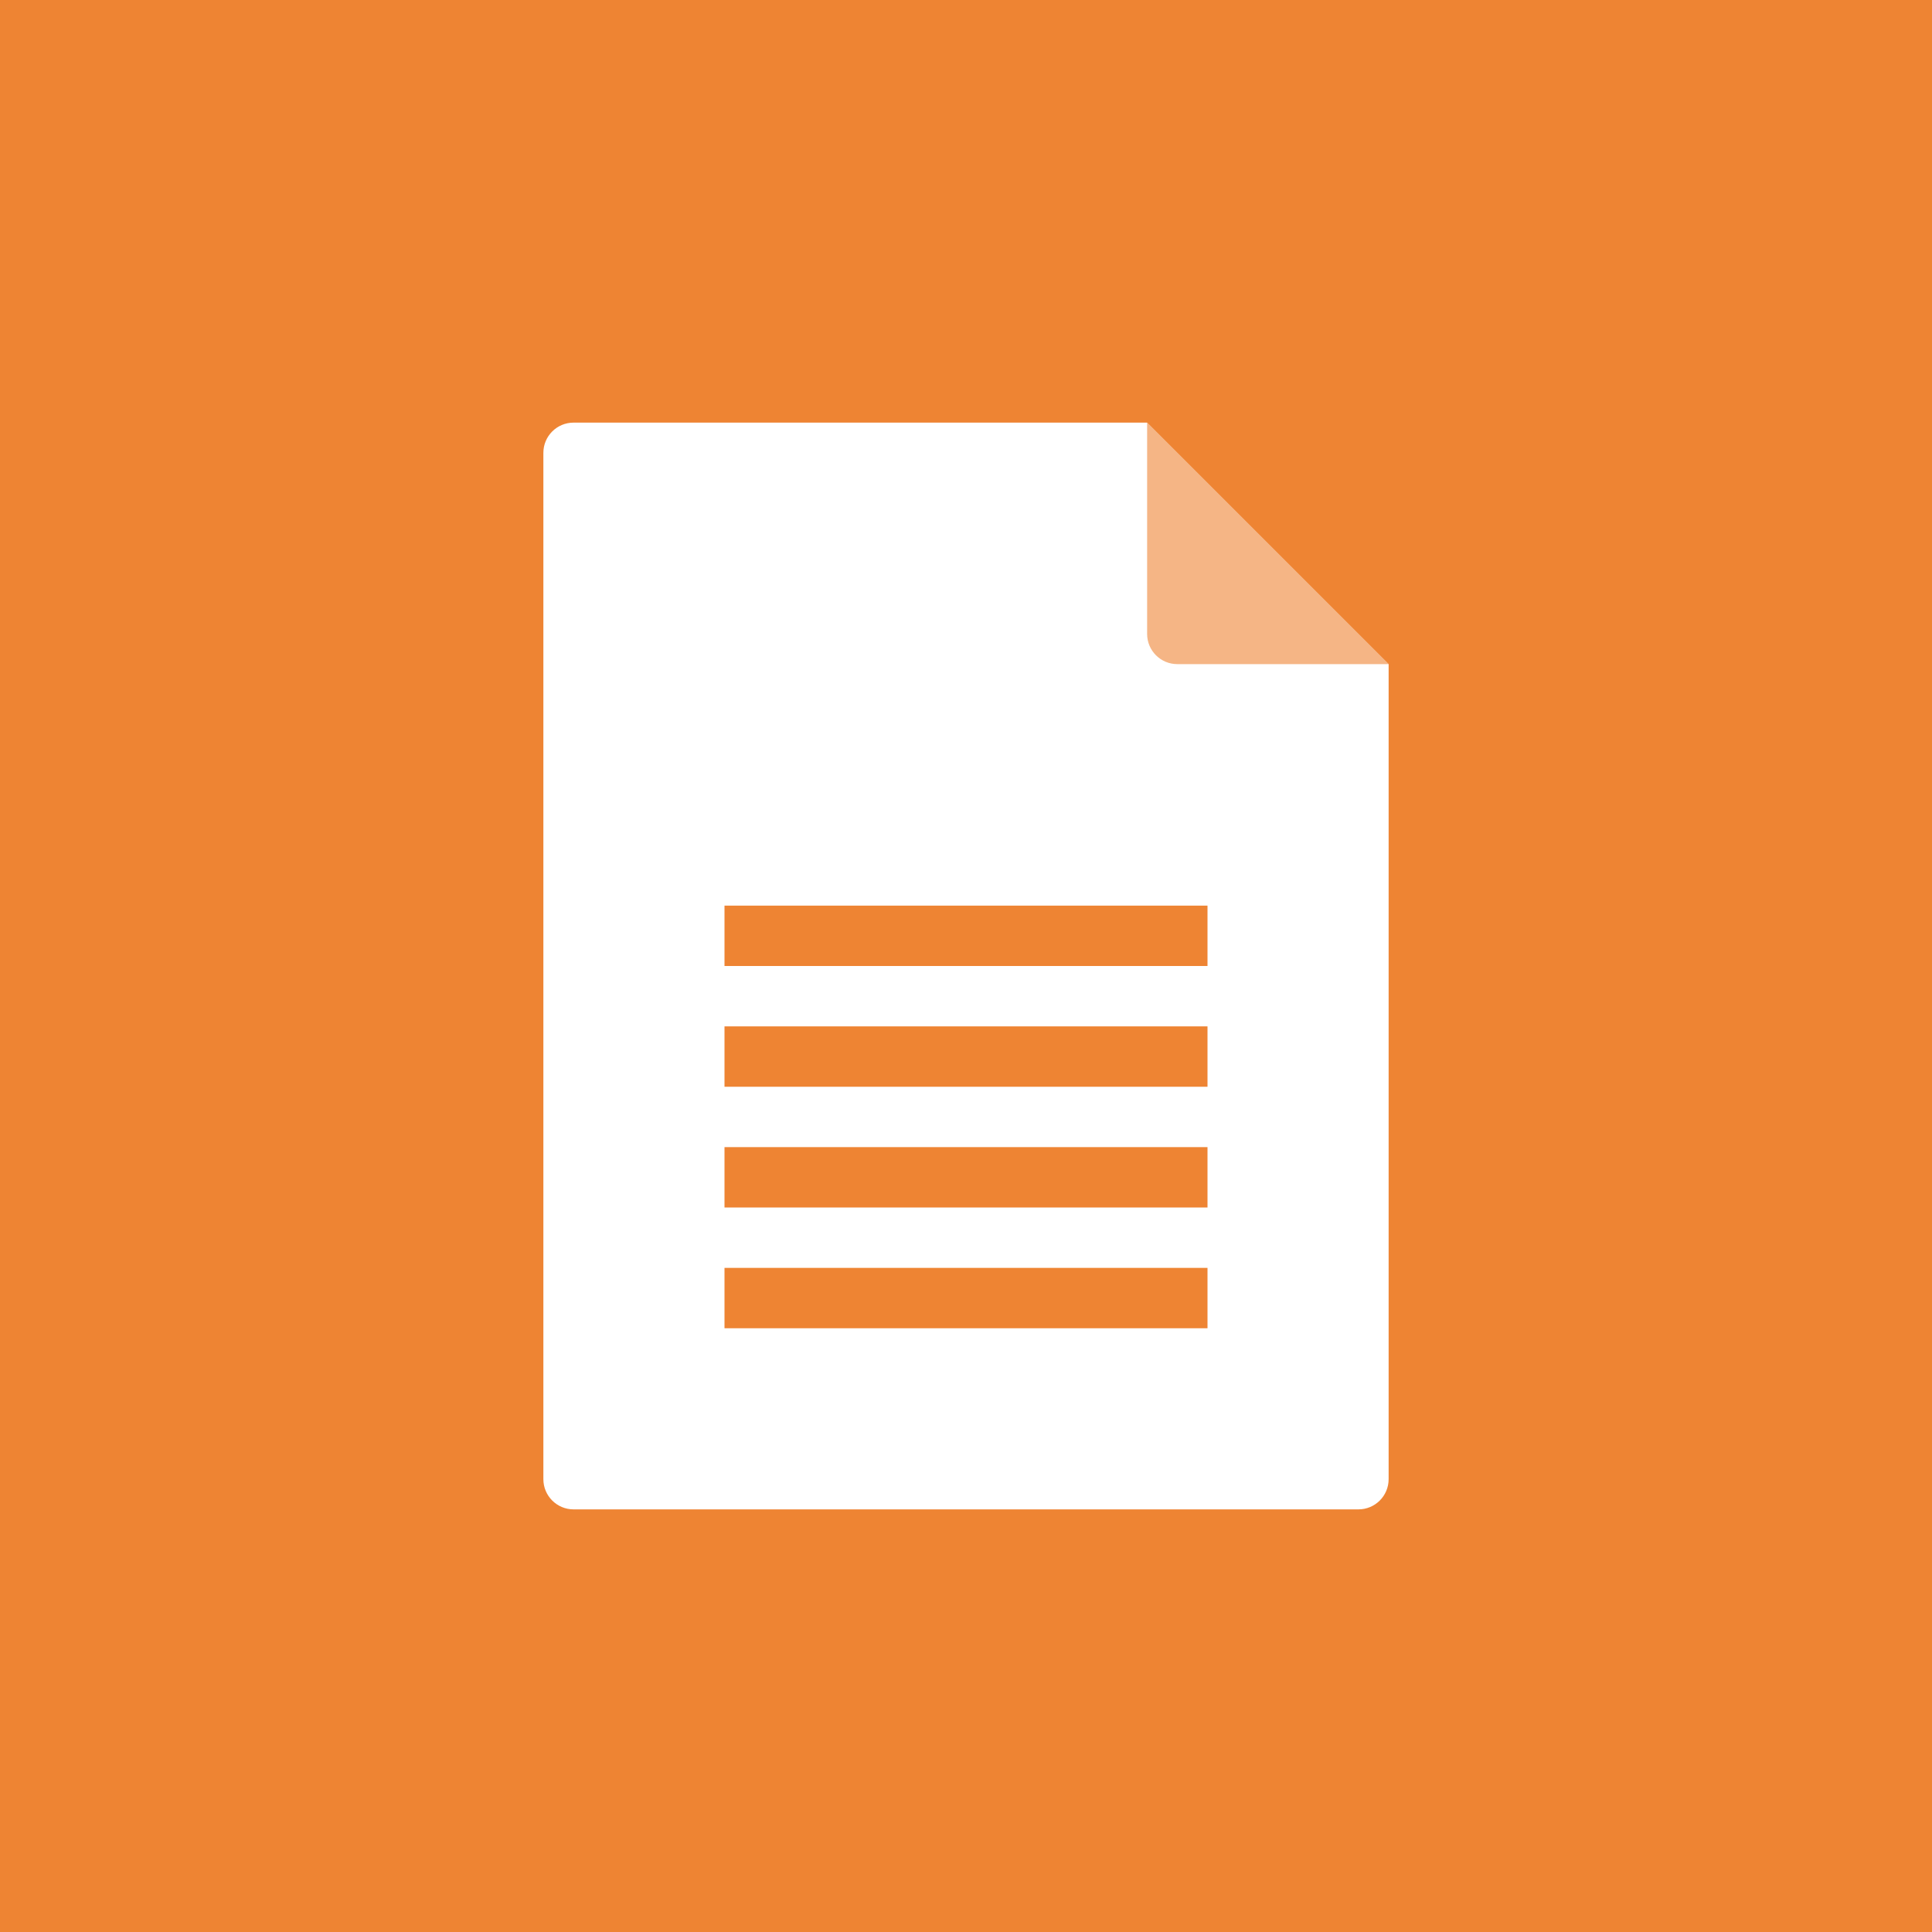
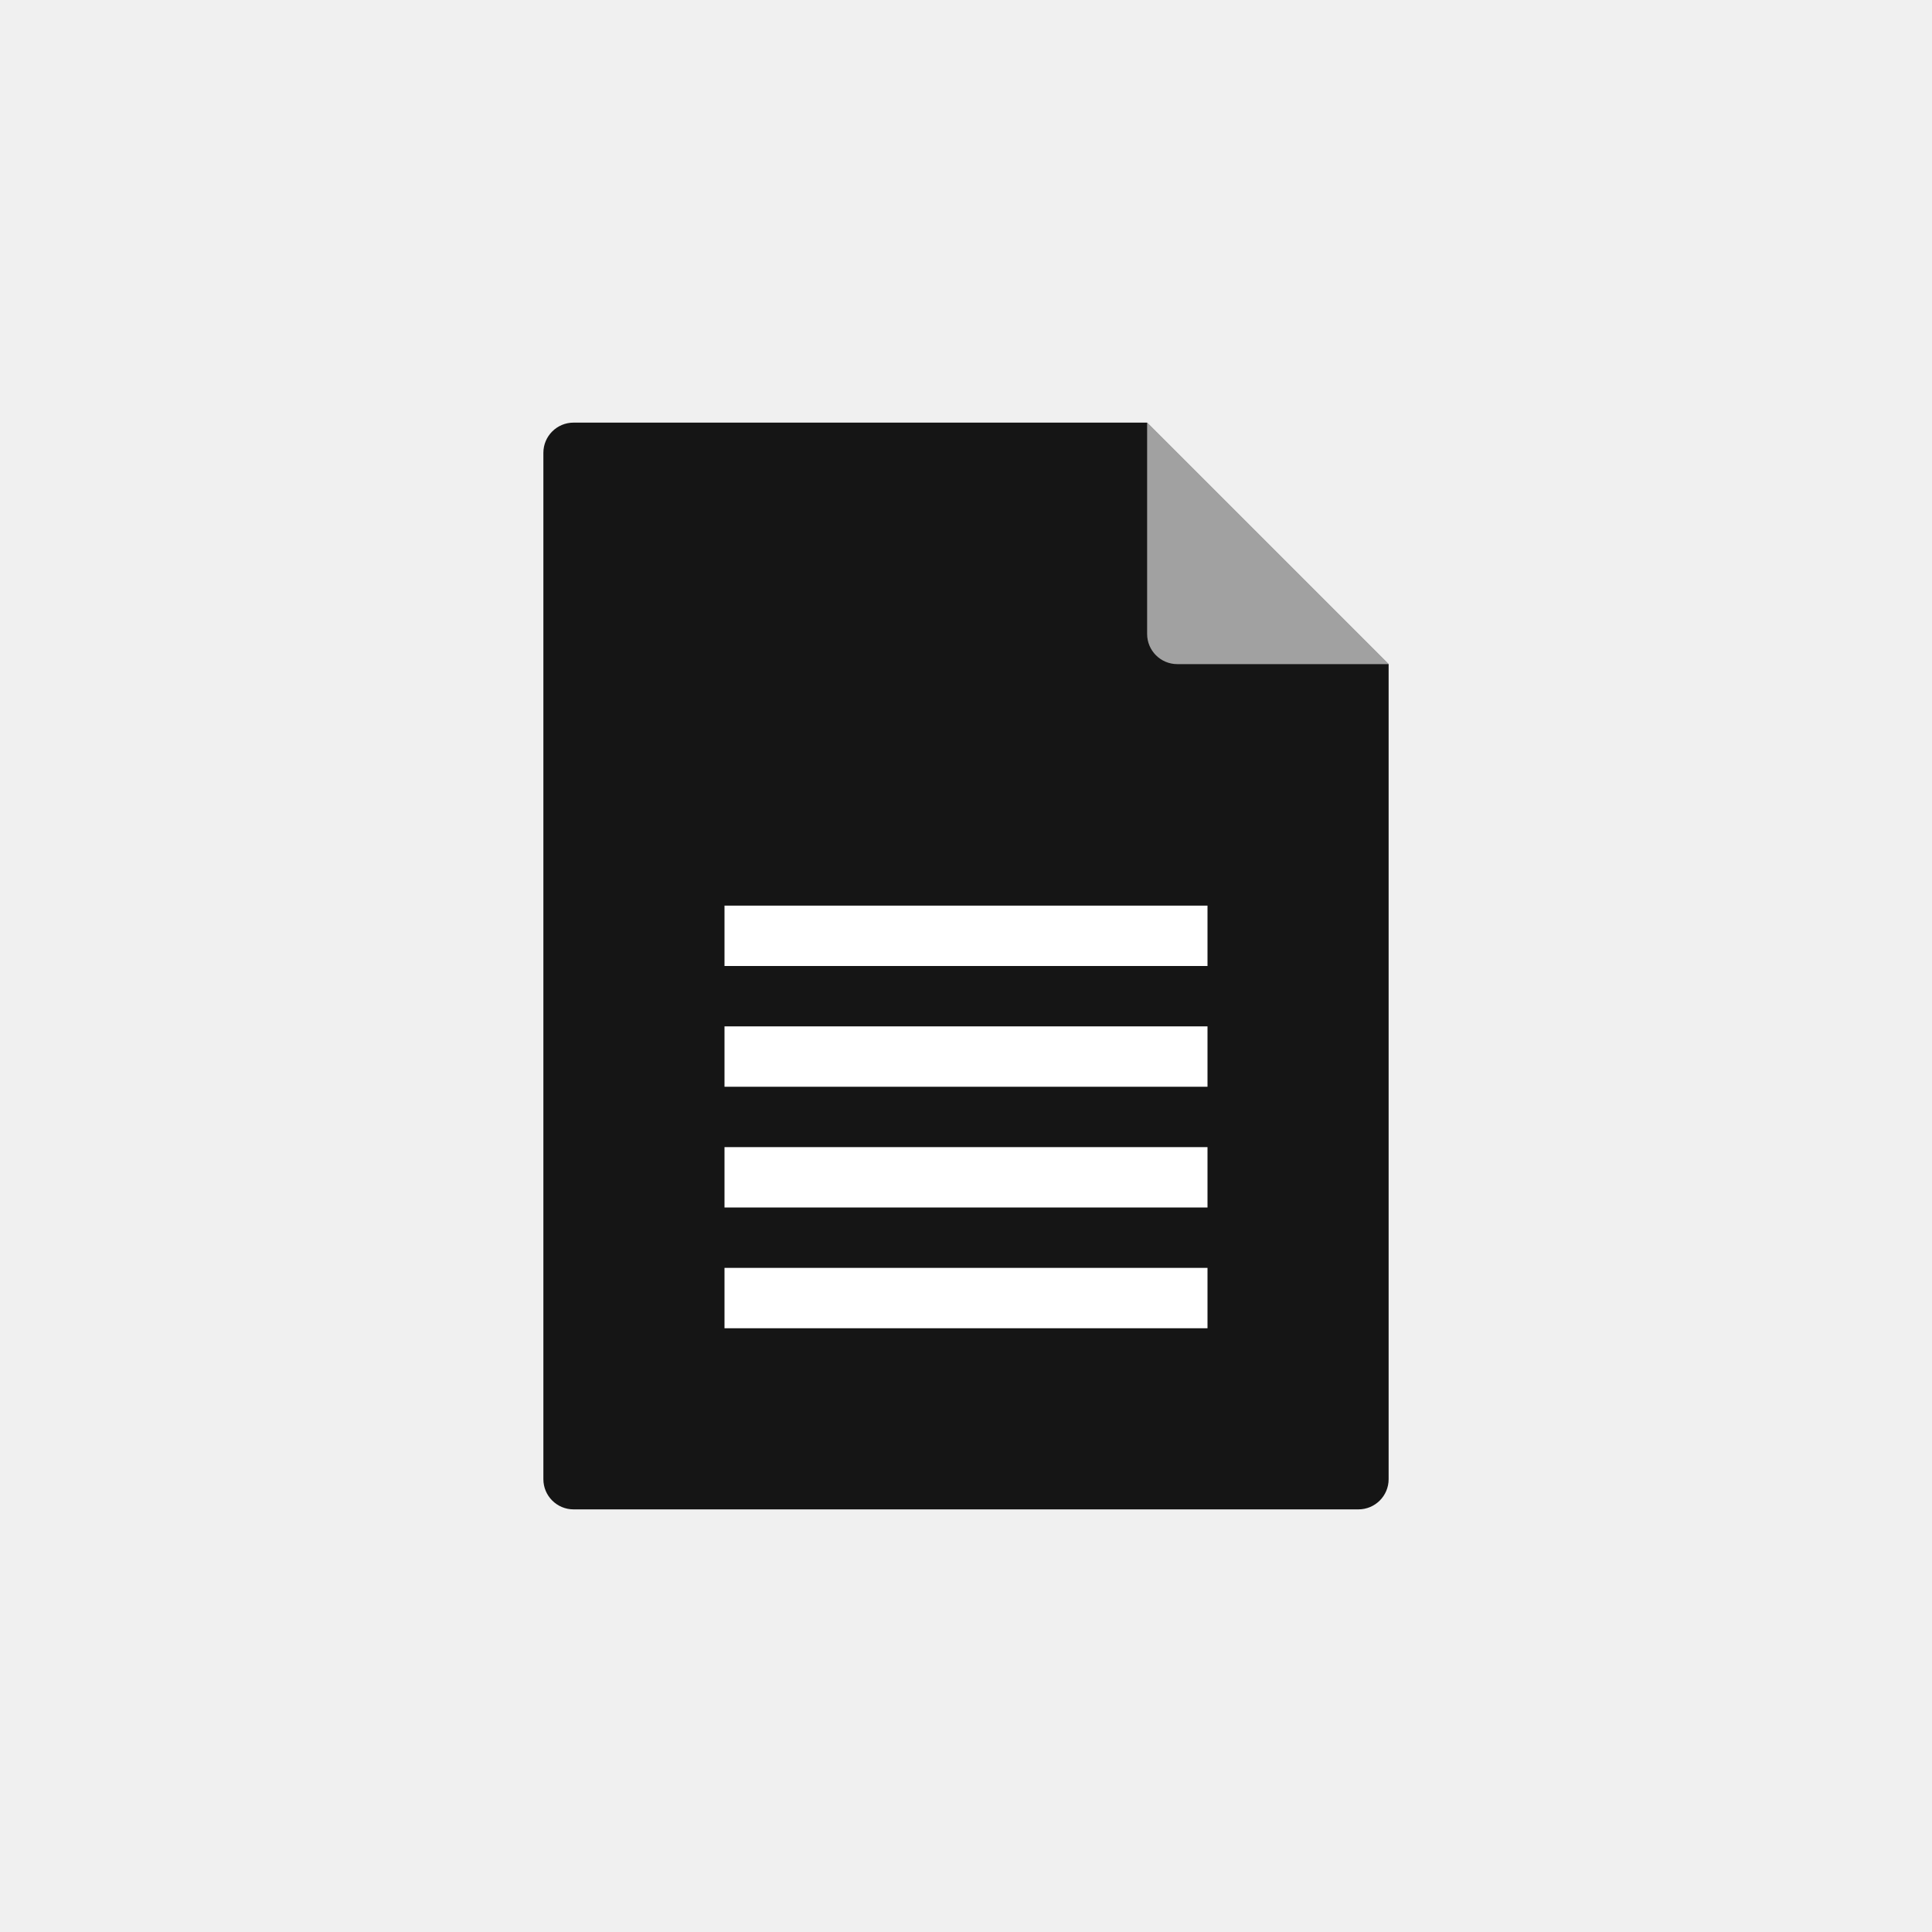
<svg xmlns="http://www.w3.org/2000/svg" viewBox="0 0 64 64">
-   <path fill="#EE8433" d="M0 0h64v64H0z" />
-   <path fill="#FFF" d="M18 15v34a1 1 0 0 0 1 1h26a1 1 0 0 0 1-1V22l-8-8H19a1 1 0 0 0-1 1z" />
-   <path fill="#EE8433" d="M38 21v-7l8 8h-7a1 1 0 0 1-1-1z" opacity=".6" />
-   <path fill="#EE8433" d="M24 42h16v2H24zM24 38h16v2H24zM24 30h16v2H24zM24 34h16v2H24z" />
+   <path fill="none" d="M0 0h64v64H0z" />
+   <path fill="#151515" d="M18 15v34a1 1 0 0 0 1 1h26a1 1 0 0 0 1-1V22l-8-8H19a1 1 0 0 0-1 1z" />
+   <path fill="#FFF" d="M38 21v-7l8 8h-7a1 1 0 0 1-1-1z" opacity=".6" />
+   <path fill="#FFF" d="M24 42h16v2H24zM24 38h16v2H24zM24 30h16v2H24zM24 34h16v2H24z" />
</svg>
